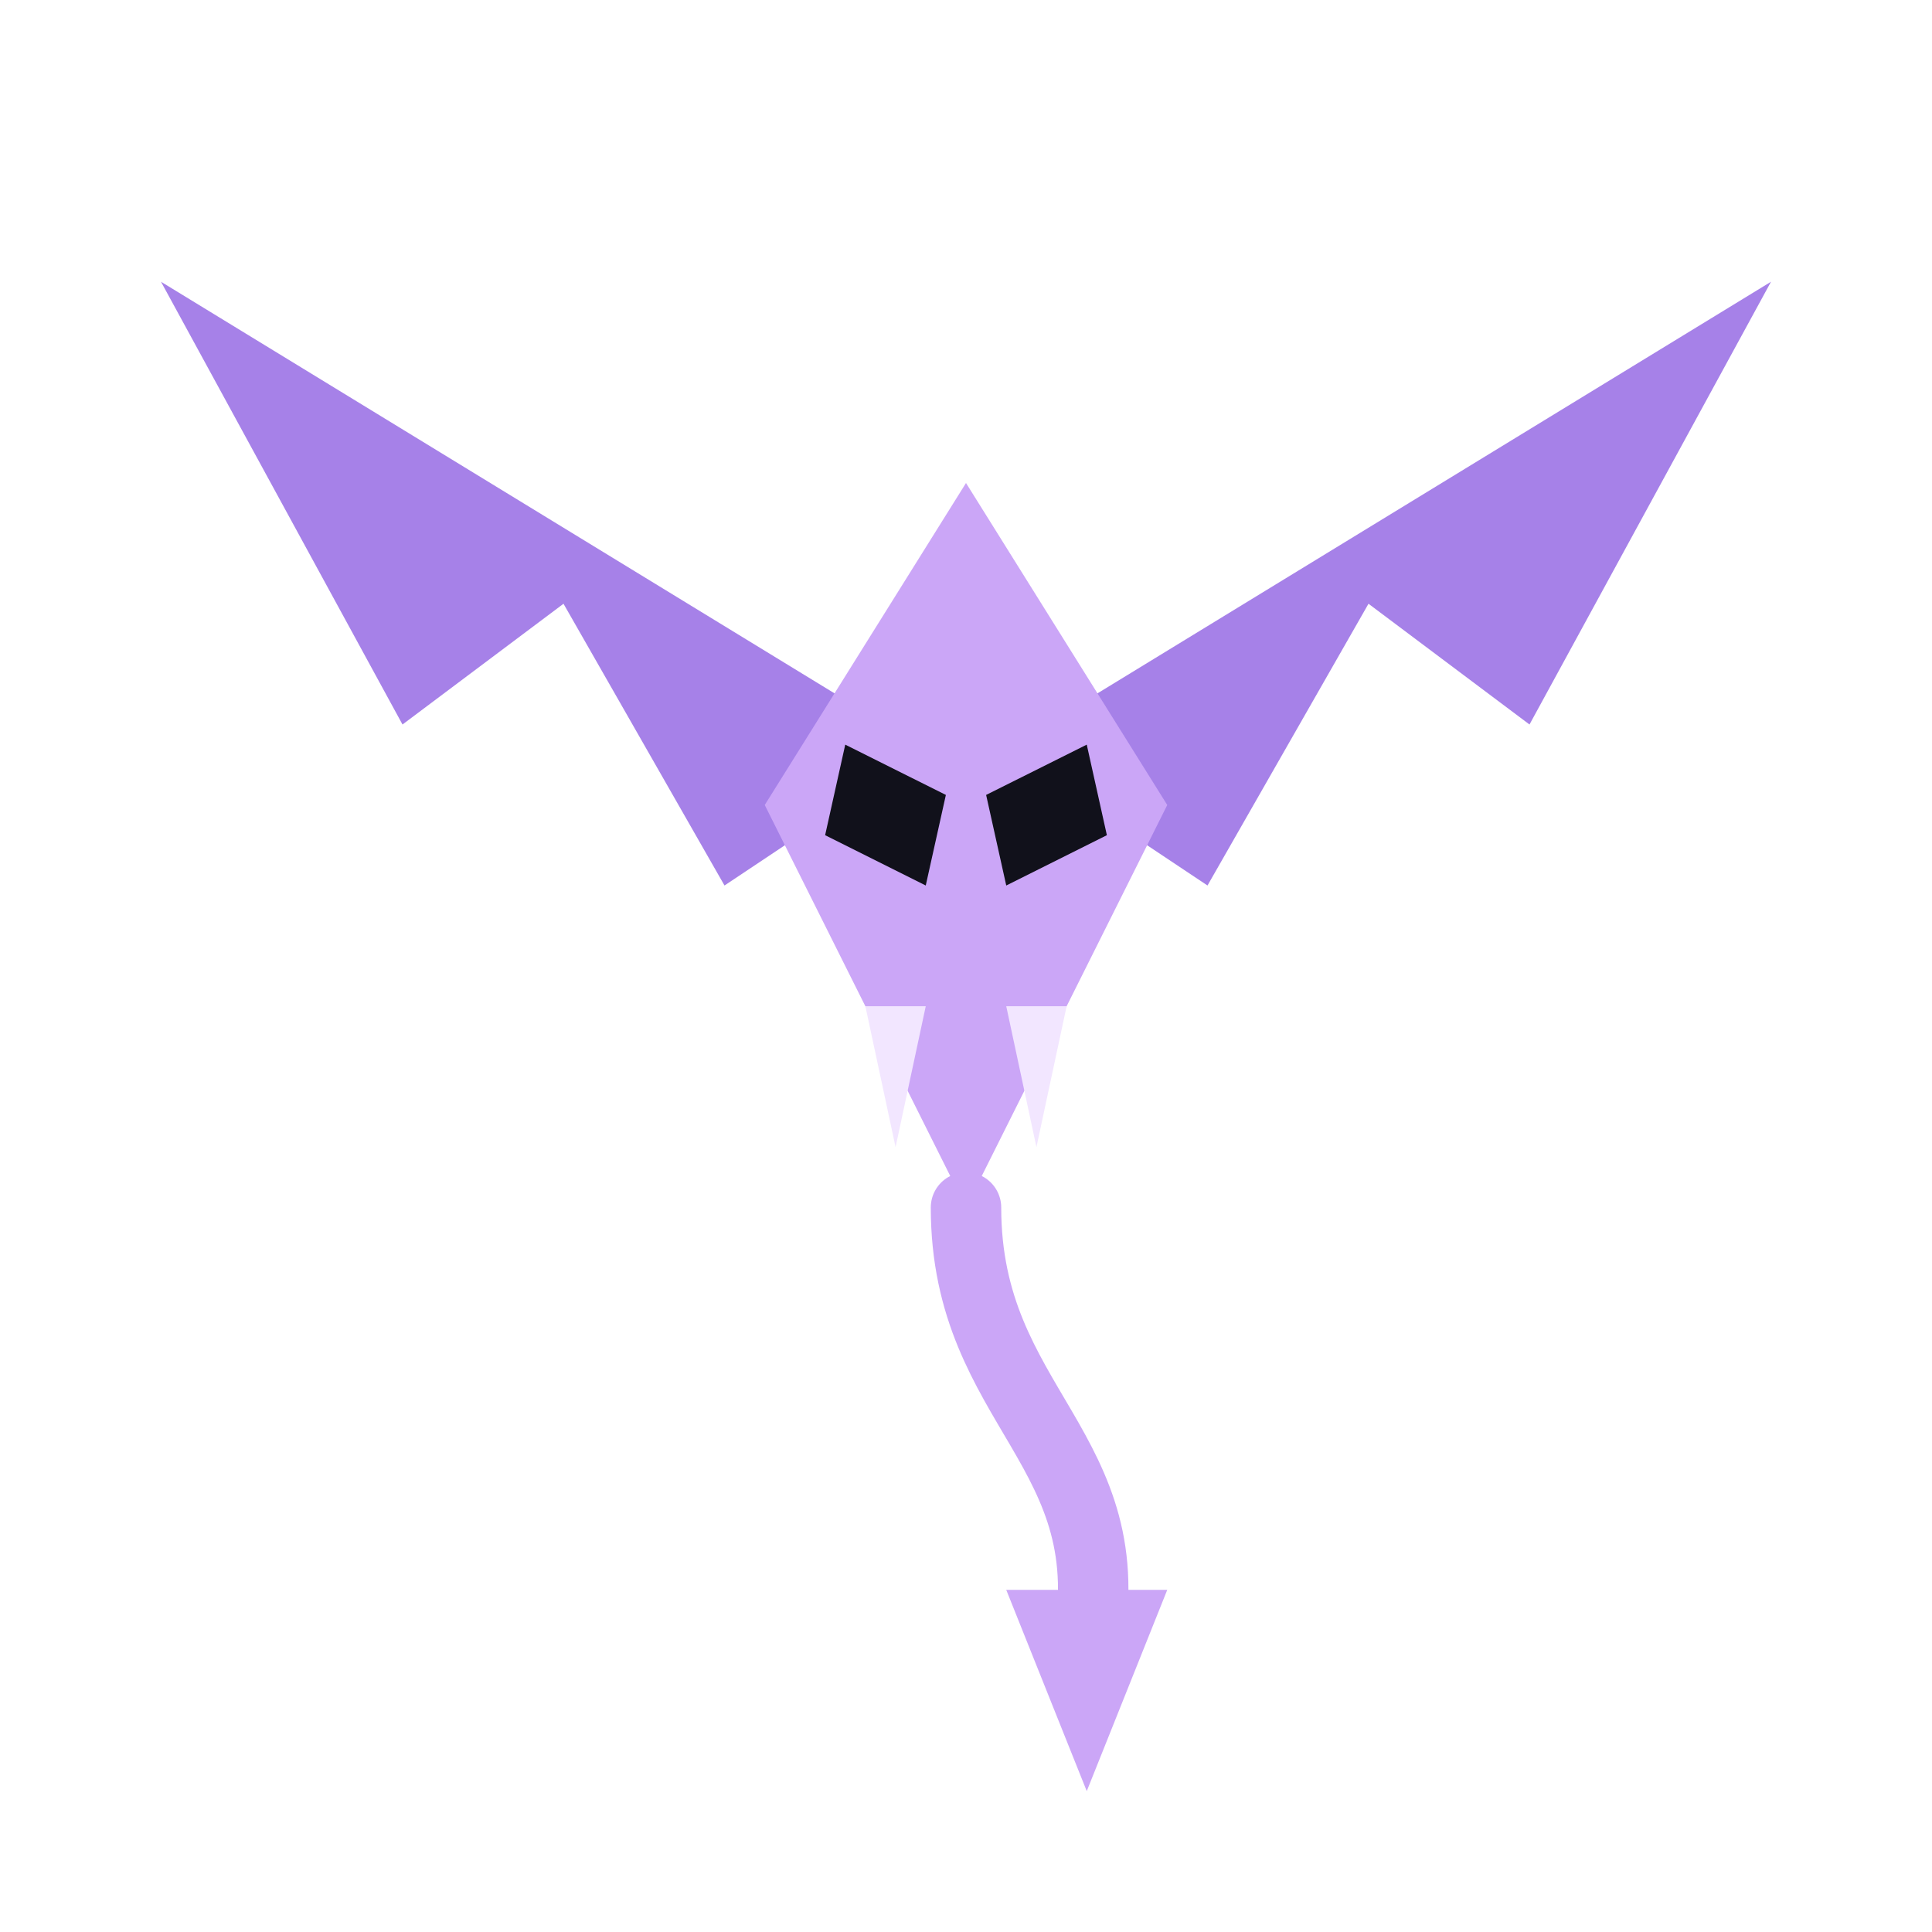
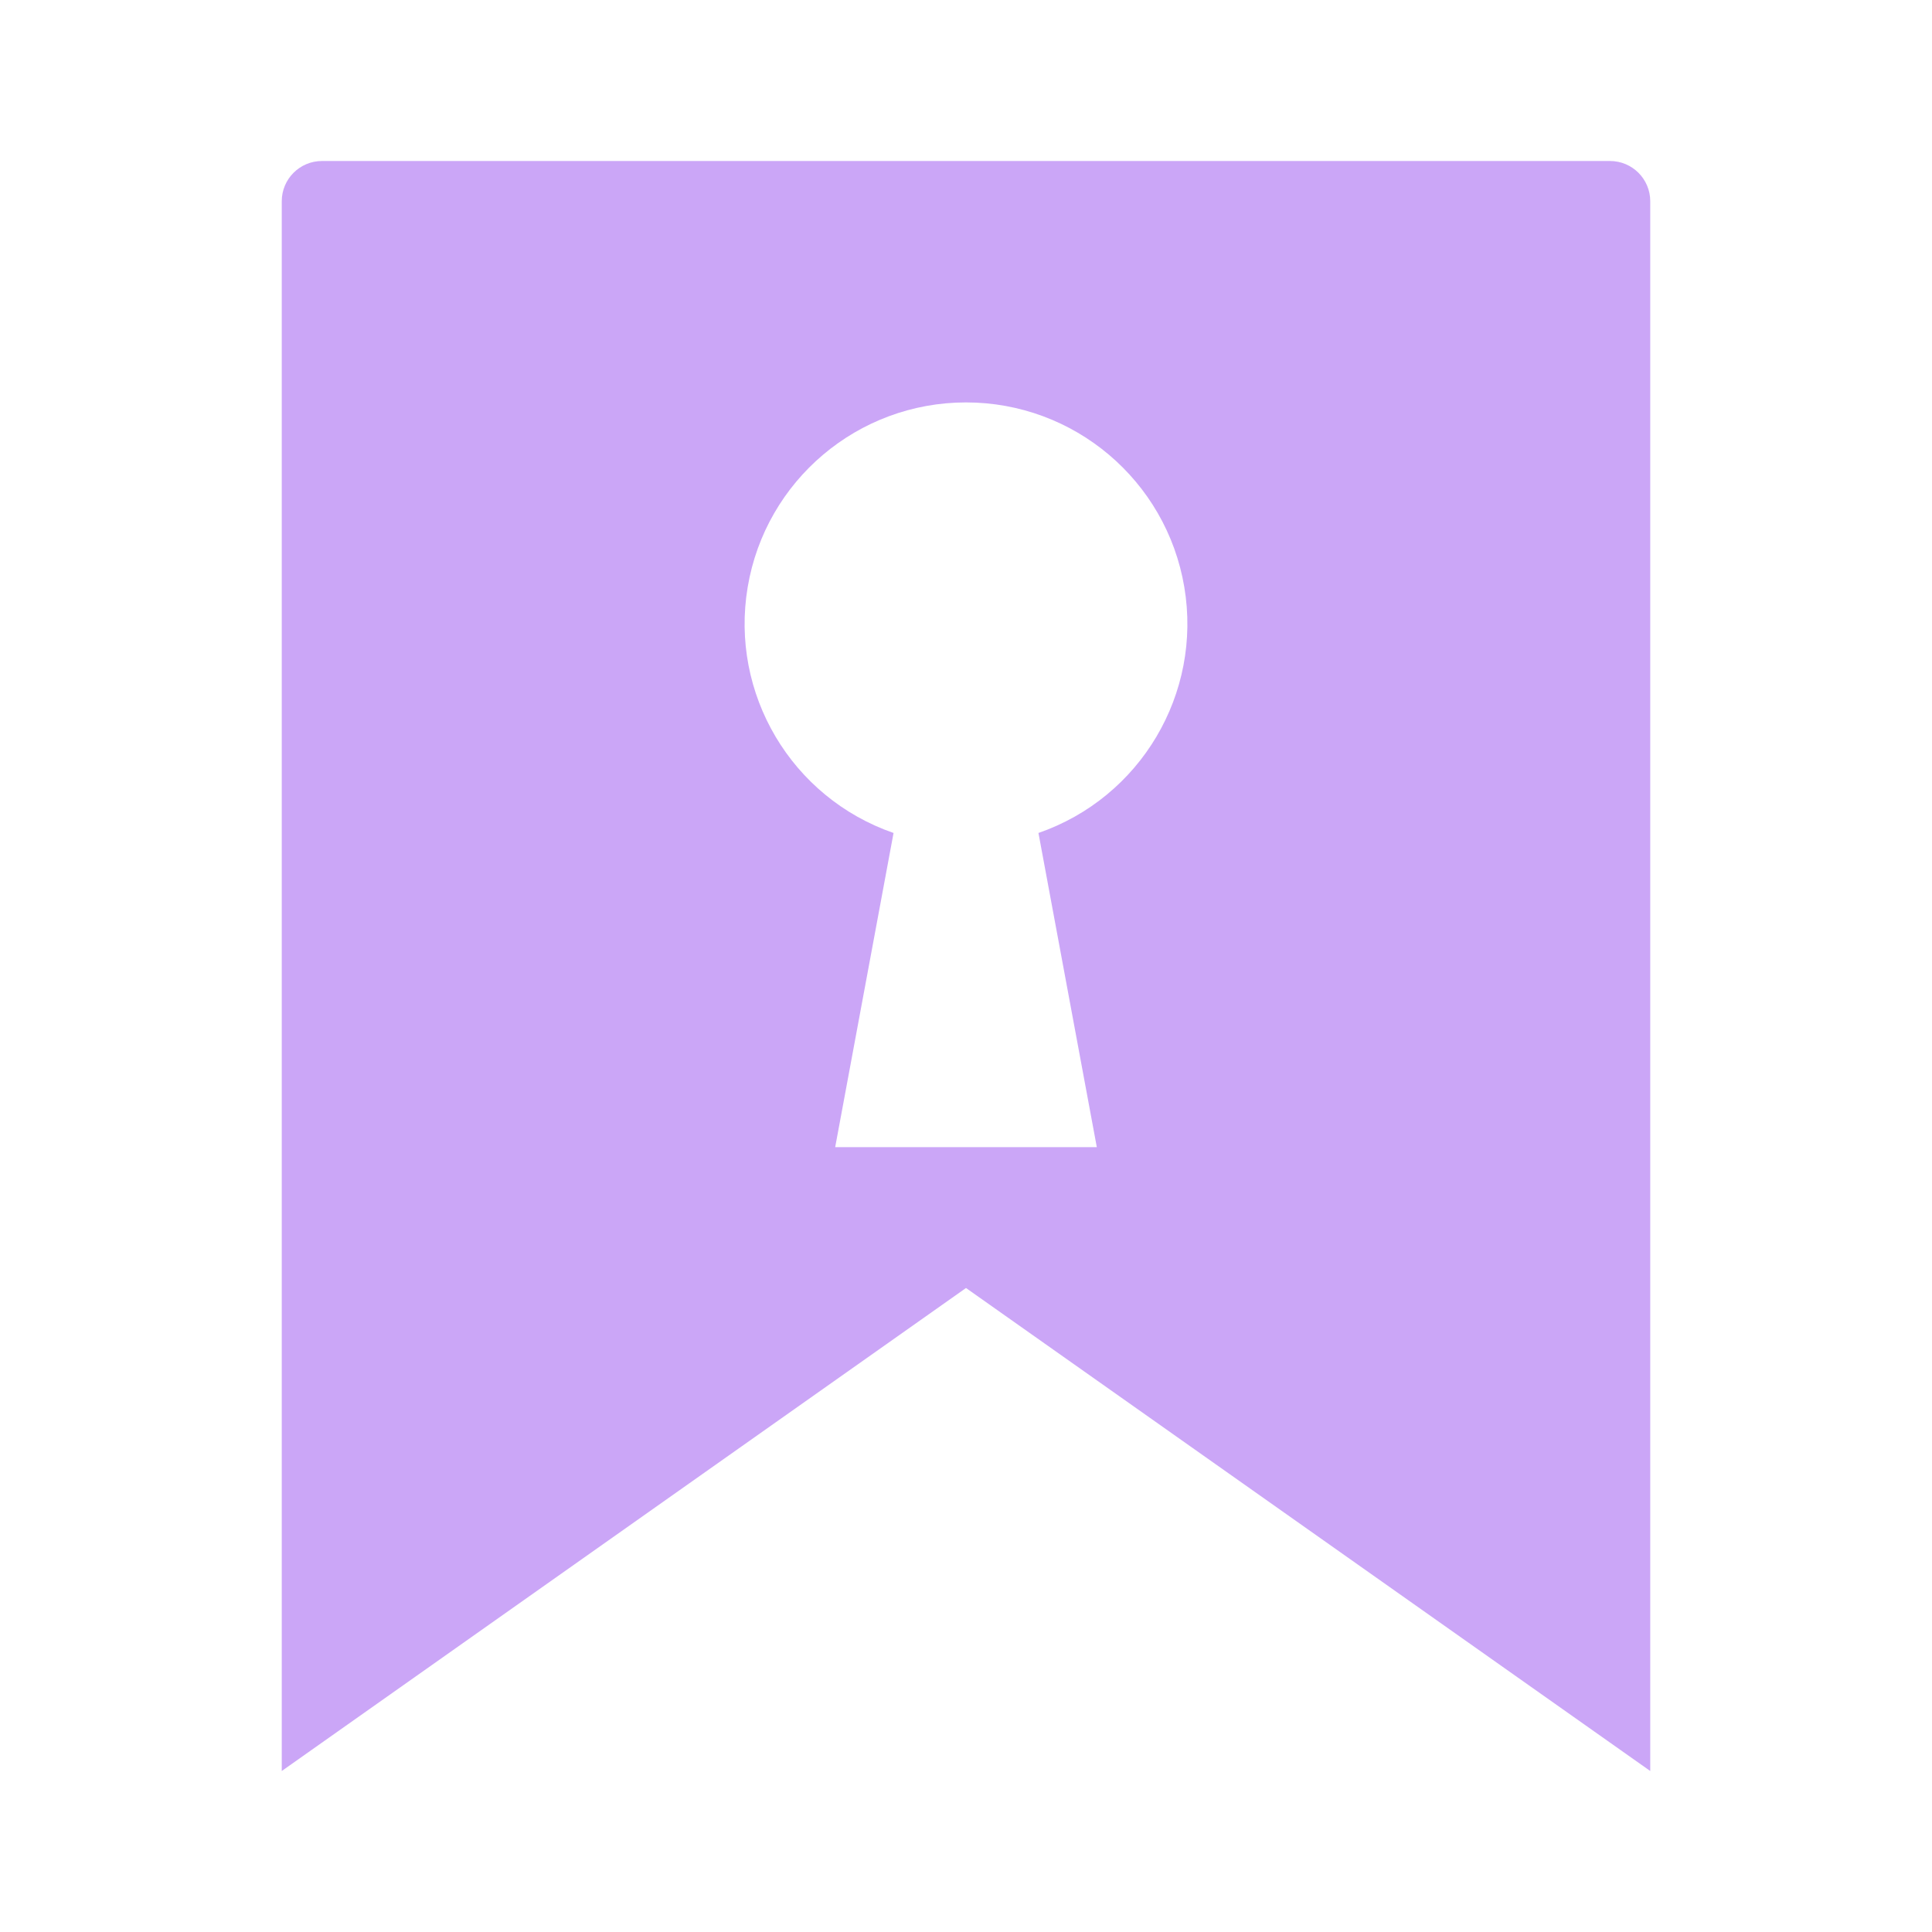
- <svg xmlns="http://www.w3.org/2000/svg" viewBox="0 0 96 96">
-   <polygon points="44,36 8,14 20,36 28,30 36,44 42,40 44,52" fill="#a681e8" />
-   <polygon points="52,36 88,14 76,36 68,30 60,44 54,40 52,52" fill="#a681e8" />
-   <polygon points="48,24 58,40 48,60 38,40" fill="#cba6f7" />
-   <polygon points="42,37 47,39.5 46,44 41,41.5" fill="#11111b" />
-   <polygon points="54,37 49,39.5 50,44 55,41.5" fill="#11111b" />
-   <polygon points="43,50 46,50 44.5,57" fill="#f2e6ff" />
-   <polygon points="50,50 53,50 51.5,57" fill="#f2e6ff" />
-   <path d="M48,60 C48,70 56,72 54,82" stroke="#cba6f7" stroke-width="3.5" fill="none" stroke-linecap="round" />
-   <polygon points="54,89 50,79 58,79" fill="#cba6f7" />
+ <svg xmlns="http://www.w3.org/2000/svg" viewBox="0 0 96 96" width="96" height="96" role="img" aria-label="vipper">
+   <path fill="#cba6f7" fill-rule="evenodd" d="     M16 8     H80 A2 2 0 0 1 82 10     V88     L48 64     L14 88     V10 A2 2 0 0 1 16 8     Z     M44.4 41.39 A11 11 0 1 1 51.6 41.39 L54.5 57 H41.5 Z" />
</svg>
